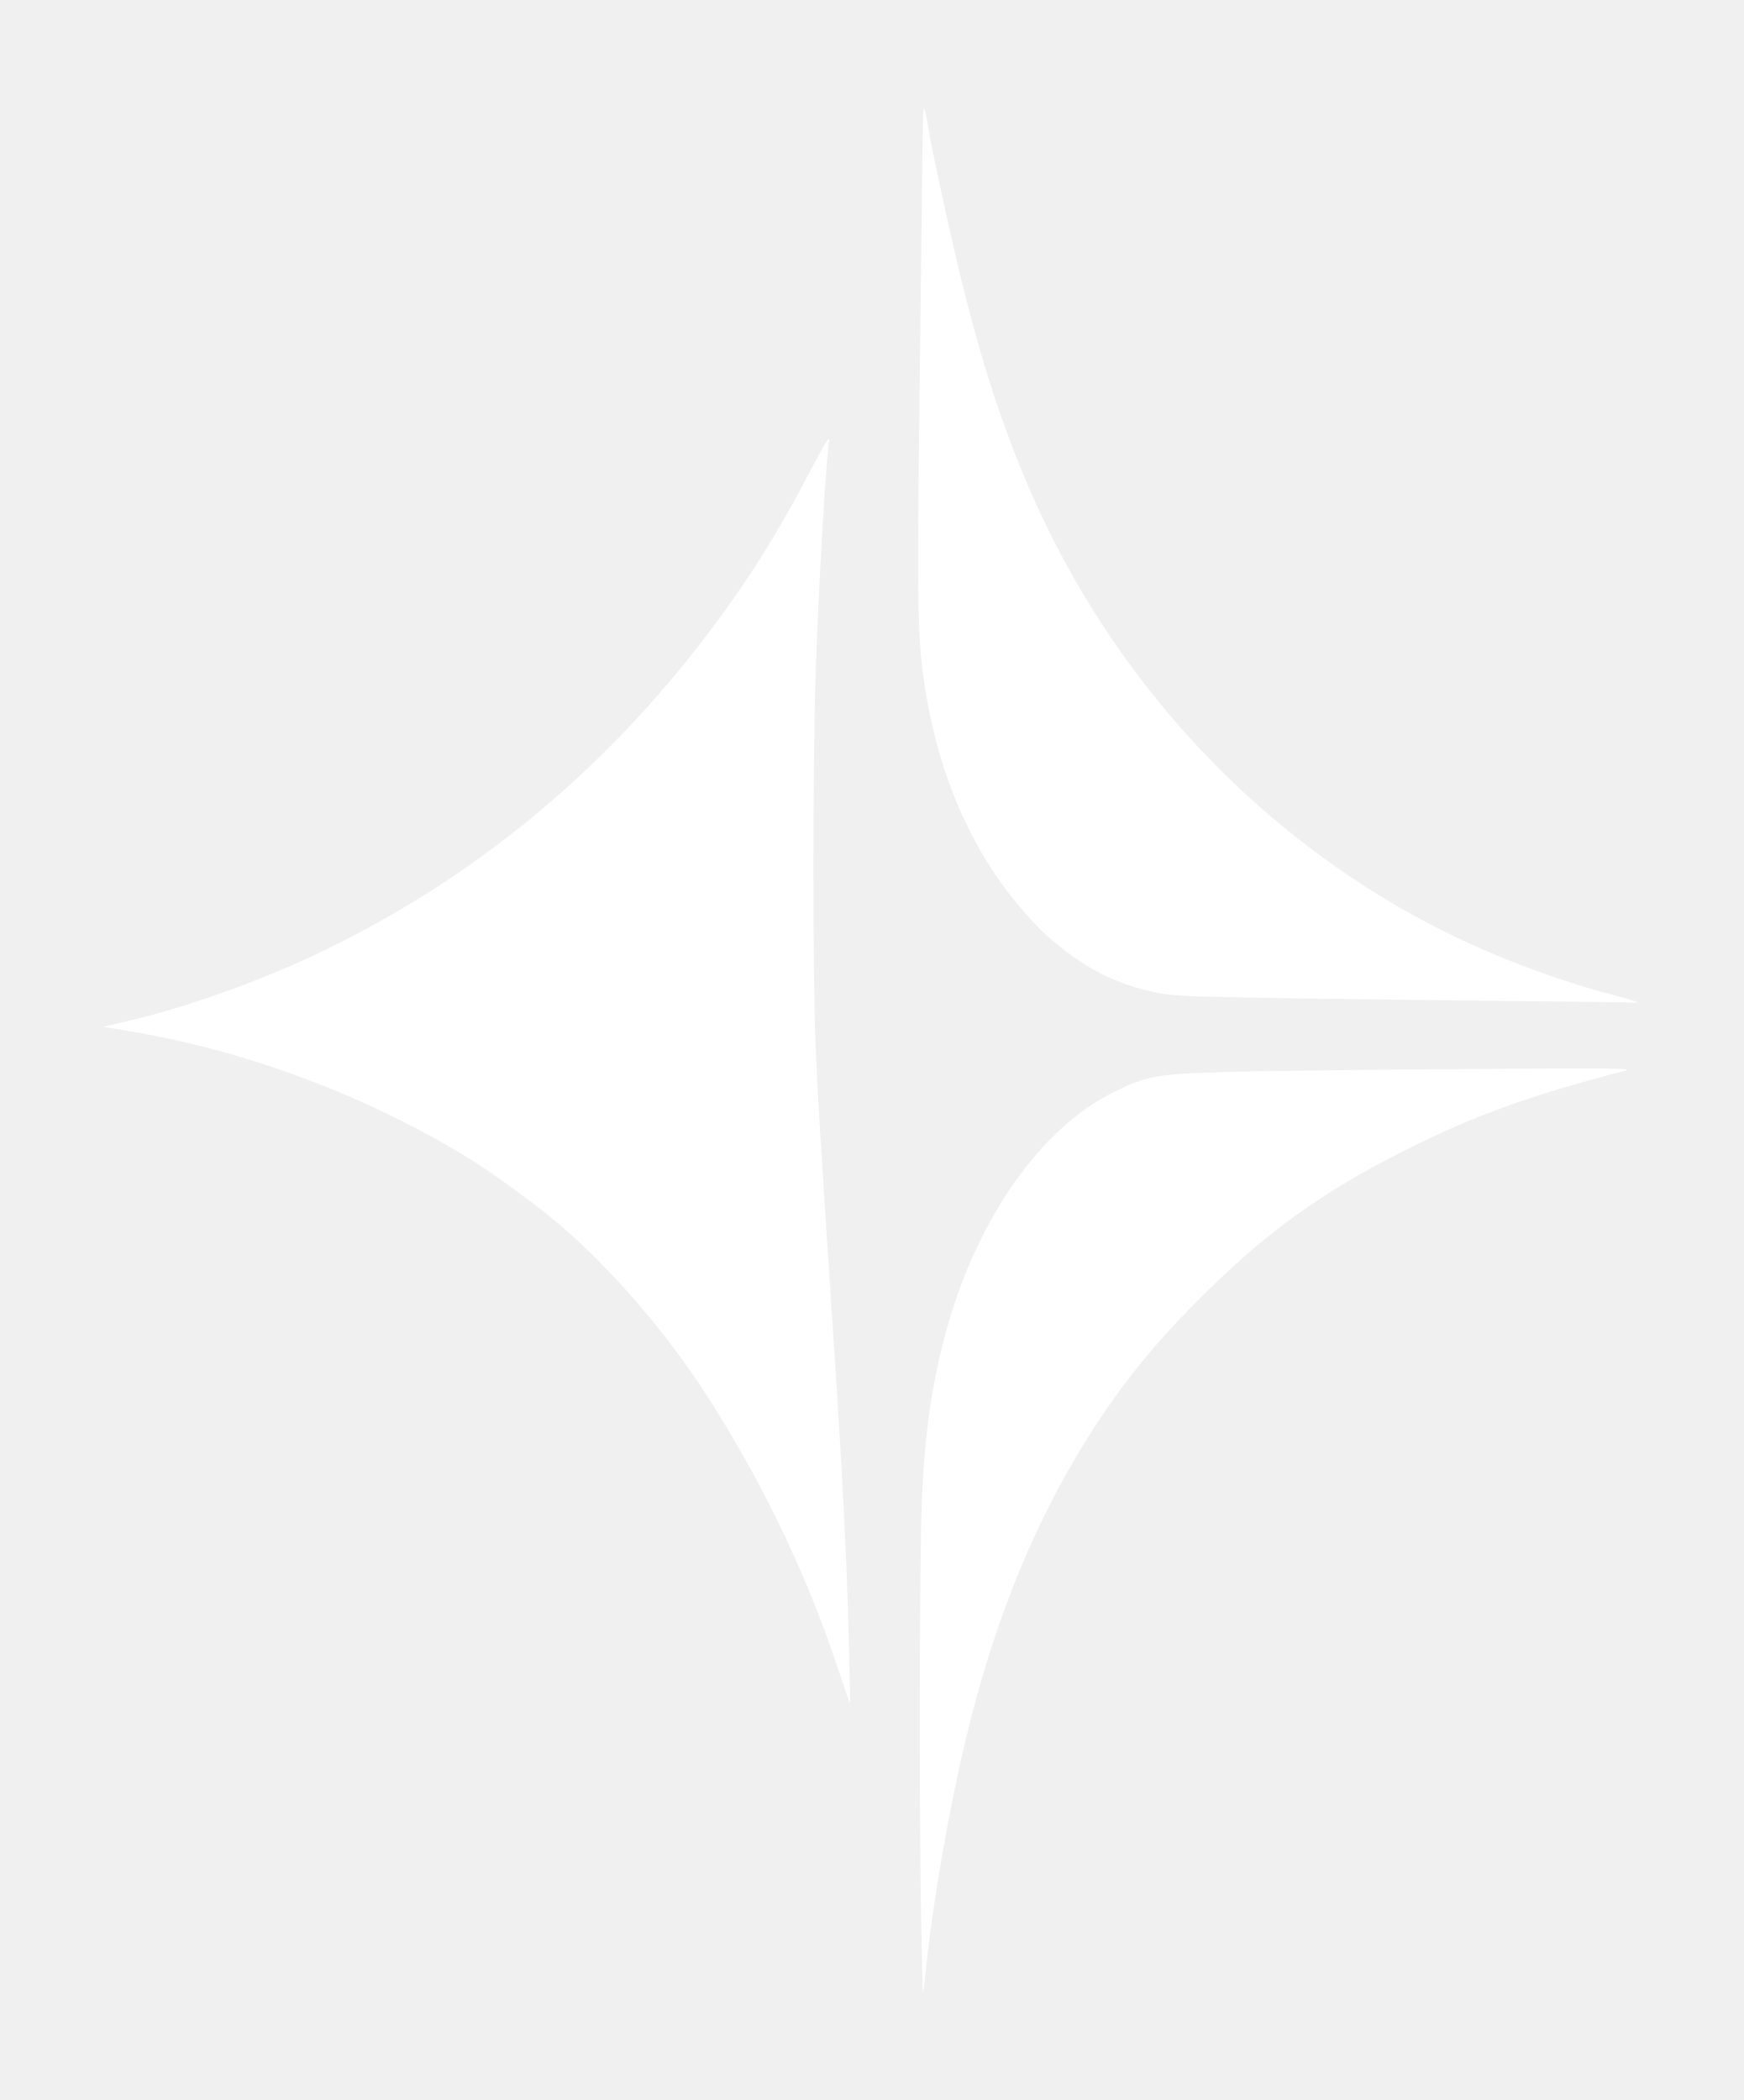
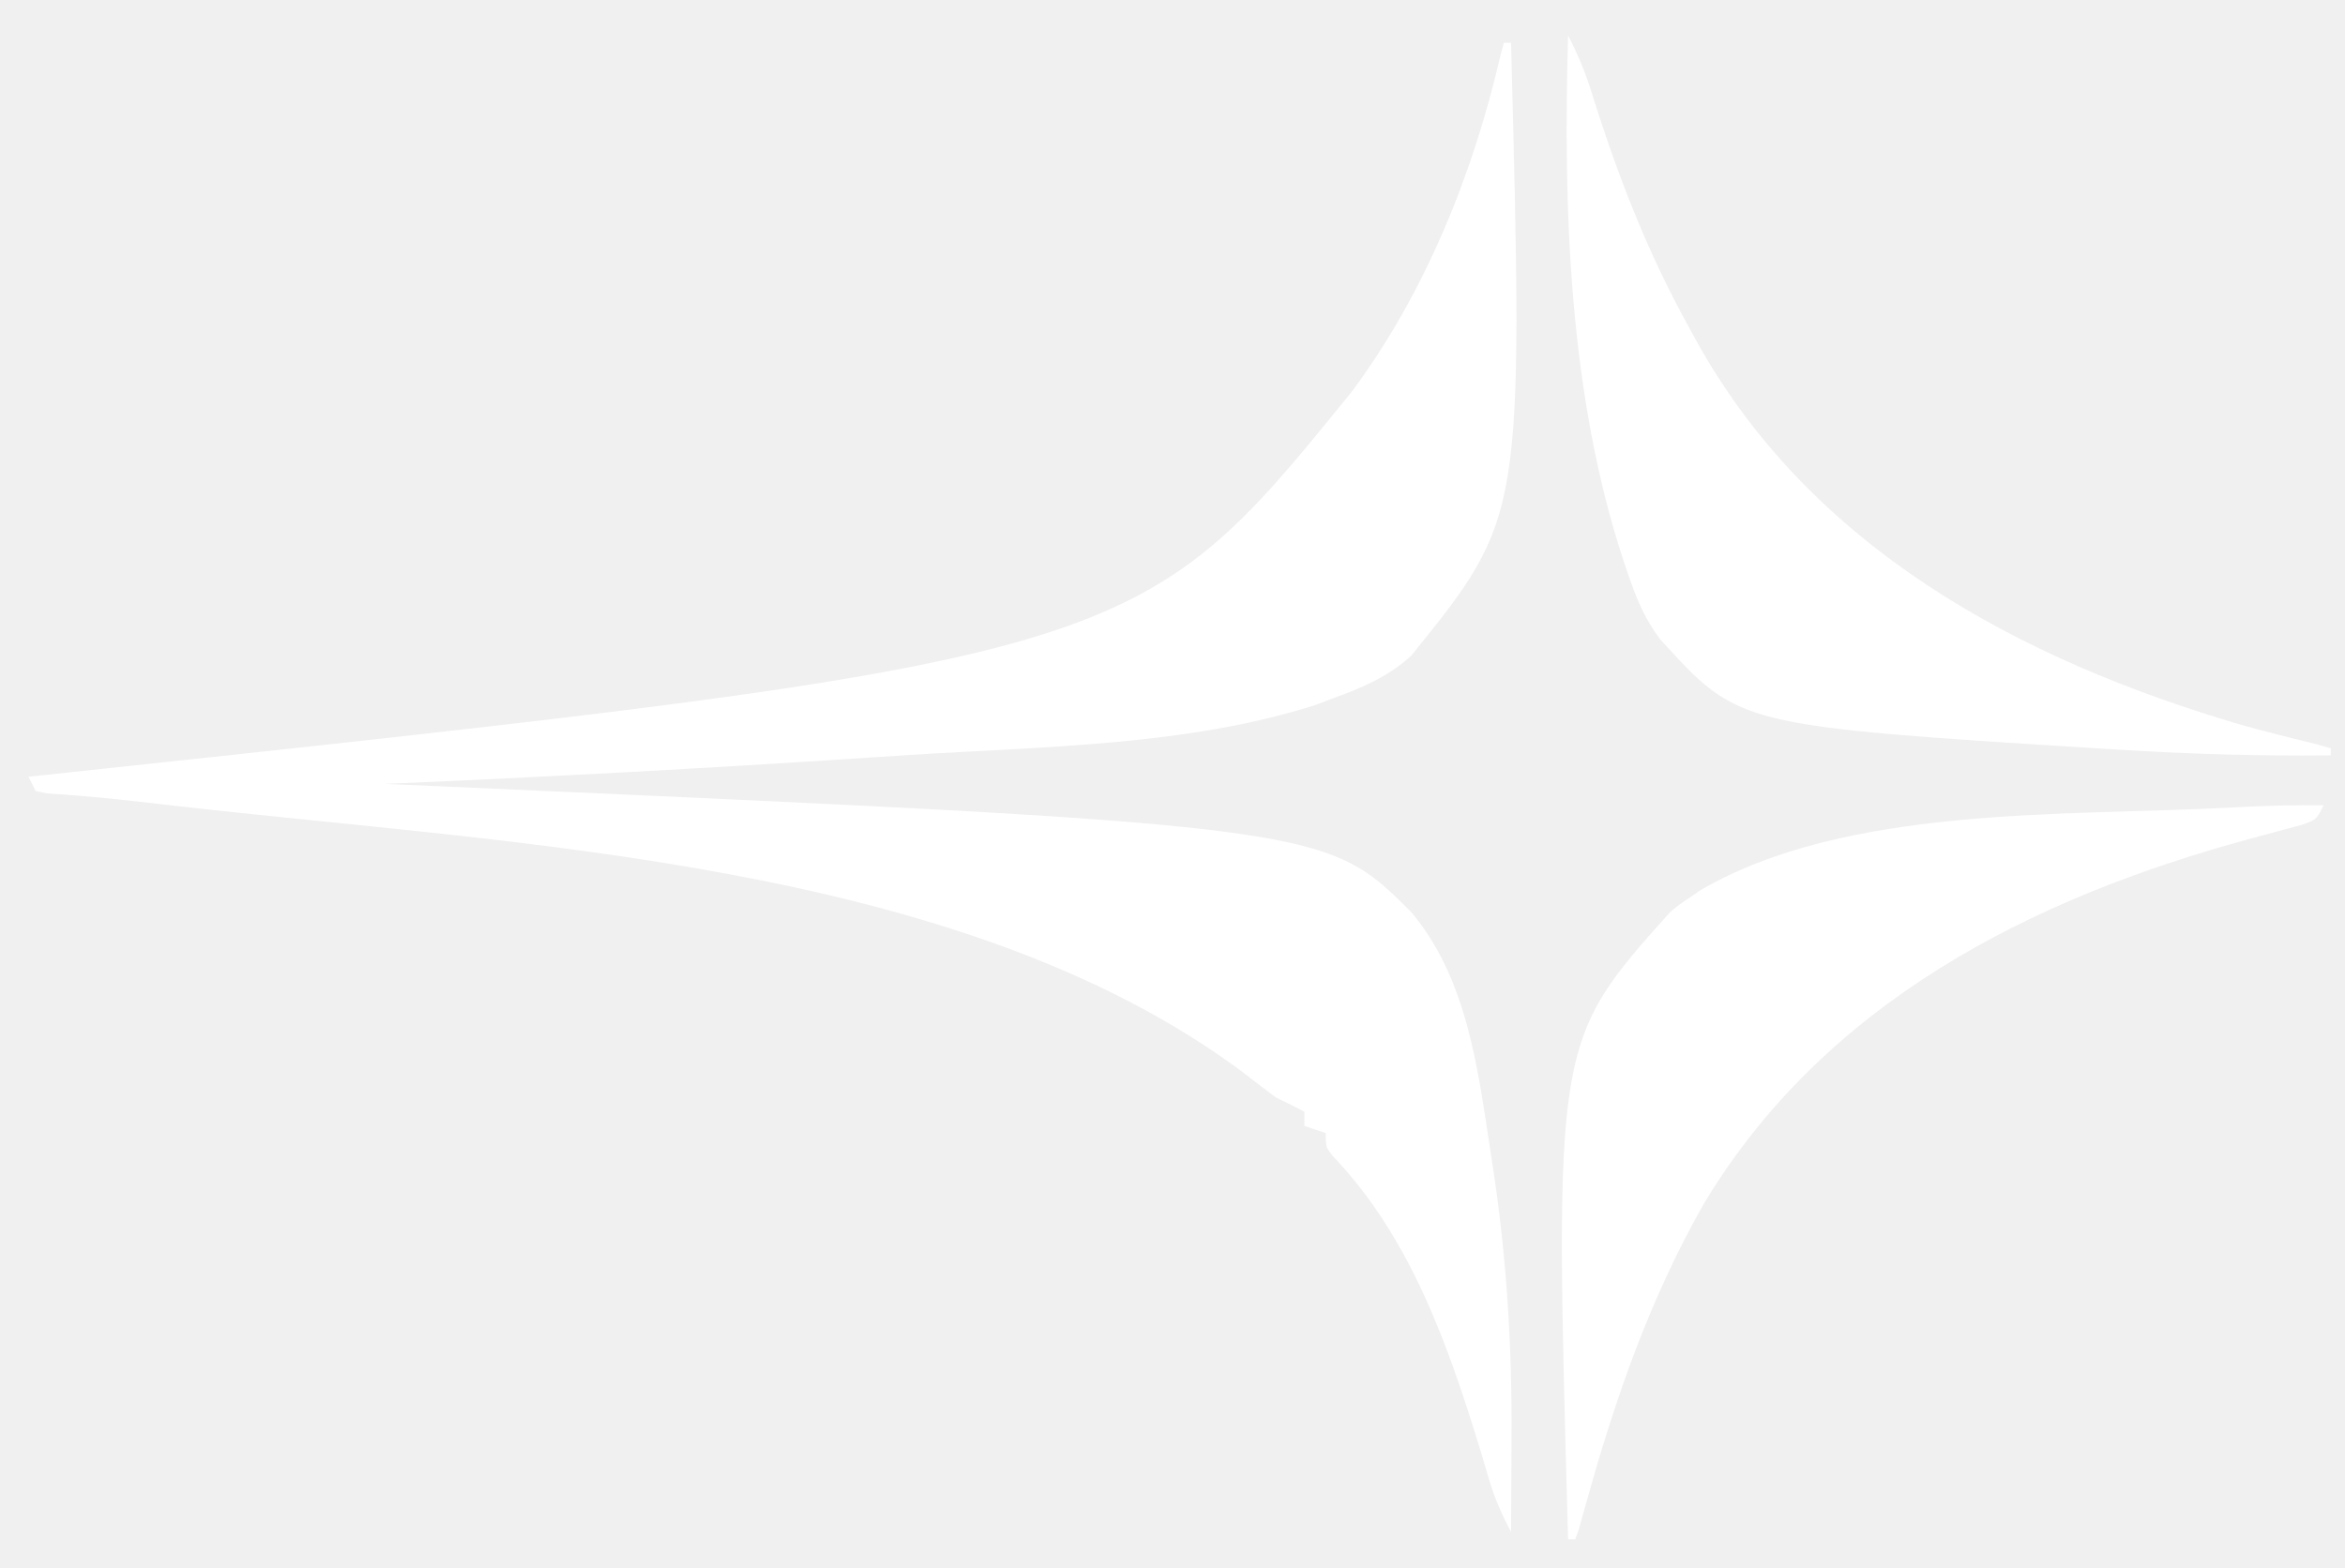
- <svg xmlns="http://www.w3.org/2000/svg" viewBox="-37 -37 836 1007" role="img" aria-label="Arkeos">
-   <path fill="#fff" fill-rule="evenodd" d="M404.66 882.84 C403.69 829.99 403.89 709.06 404.99 683.00 C406.41 649.11 410.08 624.32 417.54 598.20 C432.35 546.34 462.56 503.77 496.50 486.93 C512.92 478.79 517.73 477.93 552.50 476.99 C569.00 476.54 619.62 475.93 665.00 475.63 C740.90 475.13 747.02 475.21 741.50 476.64 C696.88 488.21 670.25 497.80 638.00 513.94 C596.17 534.87 569.54 554.15 536.50 587.42 C514.97 609.09 499.42 628.62 484.06 653.21 C458.08 694.85 439.40 741.28 425.87 797.86 C417.85 831.44 410.19 875.68 406.98 907.00 C406.33 913.33 405.69 918.61 405.56 918.75 C405.43 918.89 405.03 902.73 404.66 882.84 Z M365.13 764.10 C349.75 717.67 328.11 672.65 301.18 631.08 C282.07 601.58 256.78 572.24 232.00 550.82 C222.06 542.22 200.31 526.20 189.34 519.39 C140.54 489.10 81.93 466.98 25.50 457.54 L12.50 455.37 L26.50 452.07 C51.79 446.12 86.40 433.81 113.00 421.33 C188.26 386.00 252.01 333.84 303.43 265.53 C322.12 240.71 336.11 218.36 351.68 188.50 C358.03 176.32 360.90 171.63 360.56 174.00 C358.86 185.74 355.26 248.59 354.00 288.50 C352.68 330.27 352.69 431.70 354.02 463.50 C355.08 488.78 356.18 506.86 362.47 602.30 C367.01 671.18 368.86 707.22 369.92 747.00 C370.40 764.88 370.70 779.60 370.58 779.73 C370.47 779.85 368.01 772.82 365.13 764.10 Z M714.00 443.30 C697.23 443.17 648.40 442.60 605.50 442.02 C535.65 441.09 526.51 440.78 518.00 439.08 C501.50 435.80 487.78 429.60 474.50 419.46 C464.86 412.10 461.11 408.51 452.36 398.31 C429.27 371.38 413.61 335.91 406.98 295.56 C402.91 270.75 402.63 257.69 403.93 151.00 C404.61 95.72 405.24 42.31 405.33 32.31 C405.42 22.30 405.76 14.43 406.07 14.81 C406.38 15.19 407.17 18.77 407.82 22.77 C409.85 35.29 418.83 76.52 424.63 100.00 C439.64 160.74 457.77 206.93 483.22 249.27 C525.89 320.25 588.33 377.52 661.16 412.45 C684.34 423.56 711.66 433.62 735.87 439.94 C746.46 442.70 750.90 444.31 746.42 443.77 C745.36 443.64 730.77 443.43 714.00 443.30 Z" />
+ <svg xmlns="http://www.w3.org/2000/svg" version="1.1" width="329" height="220">
+   <path d="M0 0 C1.455 2.757 2.533 5.443 3.445 8.422 C7.046 19.872 11.178 30.5 17 41 C17.267 41.49 17.533 41.981 17.808 42.486 C33.88 71.817 63.314 87.582 94.439 96.716 C97.777 97.641 101.125 98.498 104.492 99.309 C105.32 99.537 106.147 99.765 107 100 C107 100.33 107 100.66 107 101 C96.99 101.114 87.053 100.808 77.062 100.188 C76.349 100.144 75.635 100.1 74.899 100.055 C23.948 96.869 23.948 96.869 12.949 84.738 C10.779 81.917 9.575 78.976 8.438 75.625 C8.226 75.007 8.015 74.389 7.797 73.752 C0.122 50.486 -0.708 24.304 0 0 Z " fill="#ffffff" transform="translate(220,5)" />
+   <path d="M0 0 C0.33 0 0.66 0 1 0 C2.727 66.543 2.727 66.543 -13 86 C-16.192 88.951 -19.949 90.533 -24 92 C-24.785 92.299 -25.57 92.598 -26.379 92.906 C-44.334 98.67 -64.696 98.752 -83.417 99.941 C-85.337 100.064 -87.258 100.19 -89.179 100.317 C-111.773 101.811 -134.376 103.039 -157 104 C-156.297 104.031 -155.595 104.062 -154.871 104.094 C-25.177 109.823 -25.177 109.823 -13 122 C-5.051 131.45 -3.627 144.289 -1.812 156.062 C-1.728 156.611 -1.643 157.159 -1.556 157.724 C0.379 170.416 1.151 182.927 1.062 195.75 C1.057 197.044 1.053 198.339 1.049 199.633 C1.038 202.755 1.021 205.878 1 209 C-0.262 206.578 -1.317 204.259 -2.078 201.637 C-2.172 201.321 -2.172 201.321 -2.648 199.722 C-2.747 199.386 -2.747 199.386 -3.25 197.688 C-7.782 182.889 -13.057 167.721 -23.934 156.305 C-25 155 -25 155 -25 153 C-25.99 152.67 -26.98 152.34 -28 152 C-28 151.34 -28 150.68 -28 150 C-29.319 149.304 -30.656 148.645 -32 148 C-33.597 146.81 -35.179 145.599 -36.75 144.375 C-76.697 114.691 -139.108 112.54 -186.961 107.016 C-187.771 106.922 -188.581 106.828 -189.416 106.731 C-192.744 106.35 -196.068 105.98 -199.407 105.709 C-200.317 105.635 -201.227 105.561 -202.164 105.484 C-202.904 105.435 -203.643 105.386 -204.405 105.335 C-204.668 105.28 -204.668 105.28 -206 105 C-206.33 104.34 -206.66 103.68 -207 103 C-206.538 102.951 -206.075 102.901 -205.599 102.851 C-51.645 86.378 -51.645 86.378 -21.305 48.906 C-11.087 35.161 -4.289 18.352 -0.478 1.724 C-0.32 1.155 -0.163 0.586 0 0 Z " fill="#ffffff" transform="translate(211,6)" />
+   <path d="M0 0 C-1 2 -1 2 -3.015 2.743 C-3.894 2.975 -4.774 3.206 -5.68 3.445 C-6.662 3.713 -7.644 3.981 -8.656 4.257 C-9.181 4.398 -9.706 4.539 -10.246 4.684 C-41.126 13.045 -70.063 27.744 -87 56 C-94.517 69.232 -99.317 83.064 -103.389 97.668 C-103.586 98.363 -103.782 99.057 -103.984 99.773 C-104.157 100.397 -104.329 101.02 -104.507 101.662 C-104.67 102.103 -104.832 102.545 -105 103 C-105.33 103 -105.66 103 -106 103 C-107.943 33.165 -107.943 33.165 -91.688 15 C-90.402 13.941 -90.402 13.941 -89 13 C-88.506 12.658 -88.013 12.317 -87.504 11.965 C-67.017 -0.035 -36.241 1.554 -13.18 0.332 C-12.543 0.298 -11.907 0.264 -11.251 0.228 C-7.495 0.039 -3.76 -0.031 0 0 Z " fill="#ffffff" transform="translate(326,113)" />
</svg>
